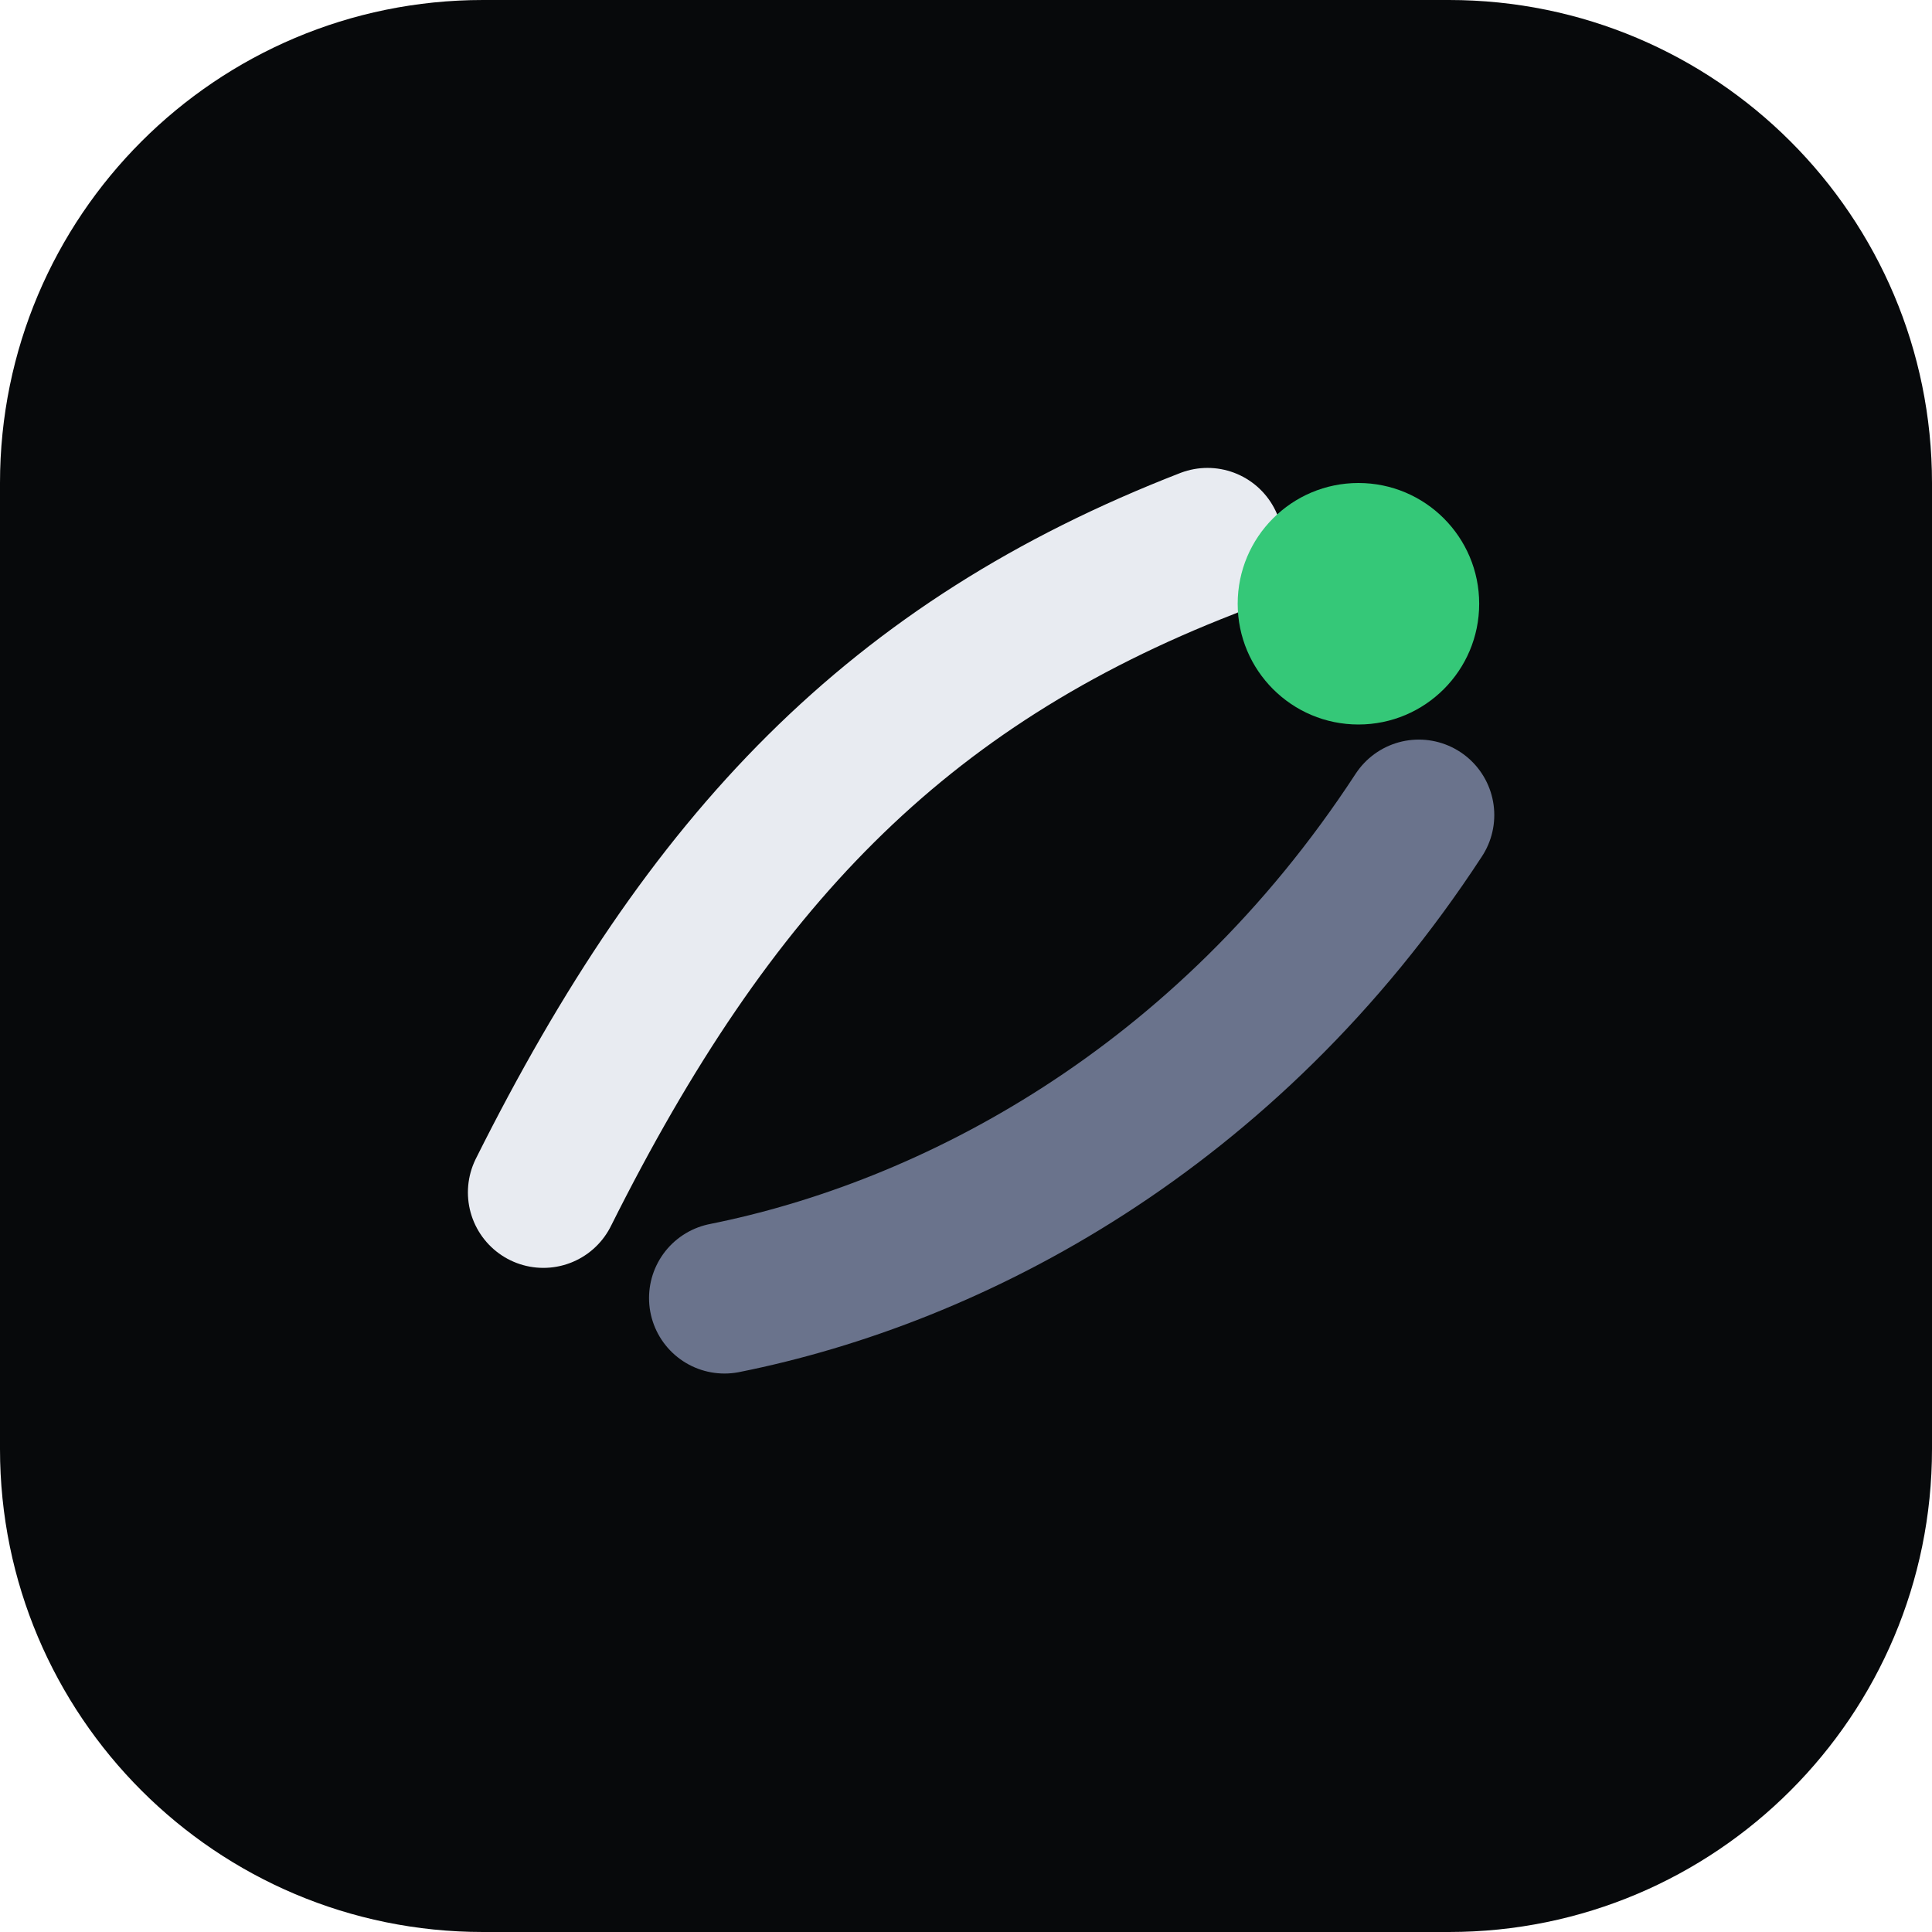
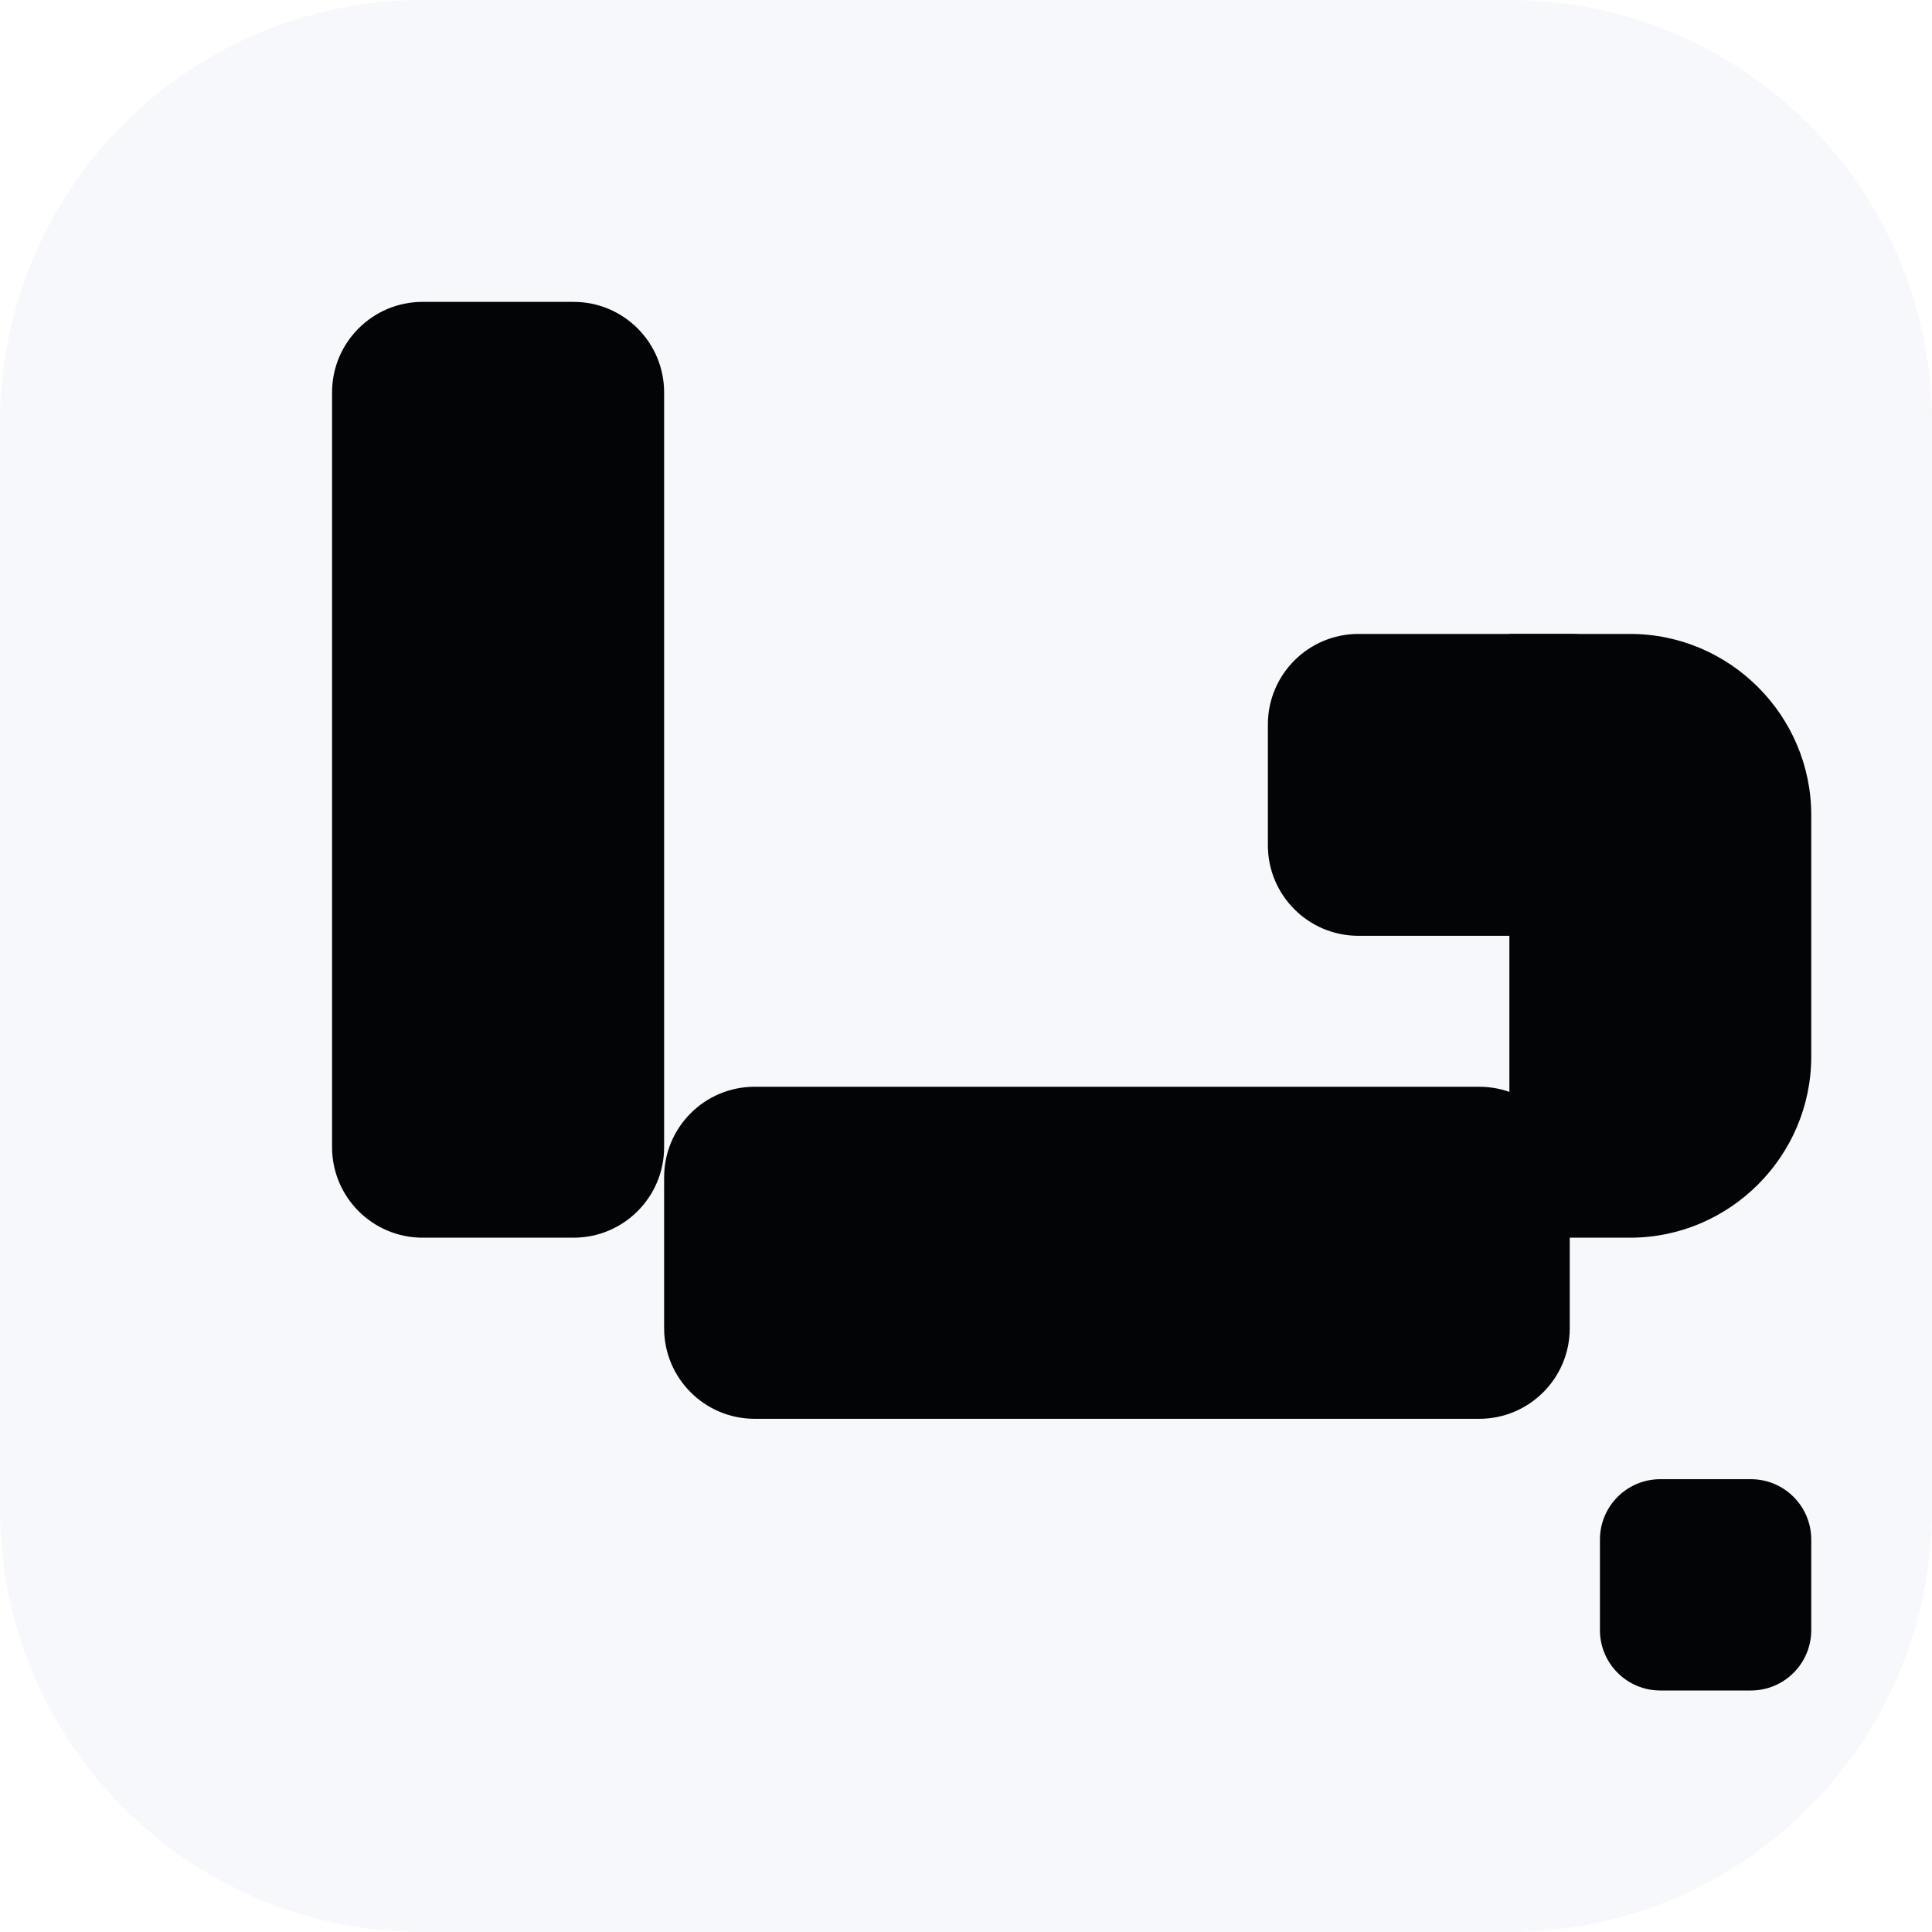
<svg xmlns="http://www.w3.org/2000/svg" viewBox="0 0 64 64" fill="none">
-   <rect width="64" height="64" rx="16" fill="#07090b" />
-   <path d="M18 39.5C23.5 28.5 29.7 22 40 18" stroke="#e8ebf1" stroke-width="5" stroke-linecap="round" />
-   <path d="M24 43C31.5 41.5 40.6 36.8 47 27" stroke="#6a738c" stroke-width="5" stroke-linecap="round" />
-   <circle cx="45" cy="20" r="4" fill="#35c878" />
+   <rect width="64" height="64" rx="14" fill="#f7f8fb" />
+   <rect x="11" y="10" width="11" height="31" rx="3" fill="#030405" />
+   <rect x="22" y="36" width="30" height="11" rx="3" fill="#030405" />
+   <rect x="42" y="21" width="13" height="10" rx="3" fill="#030405" />
+   <path d="M50 21h4c3.3 0 6 2.7 6 6v8c0 3.3-2.7 6-6 6h-4V21Z" fill="#030405" />
+   <rect x="53" y="49" width="7" height="7" rx="2" fill="#030405" />
</svg>
